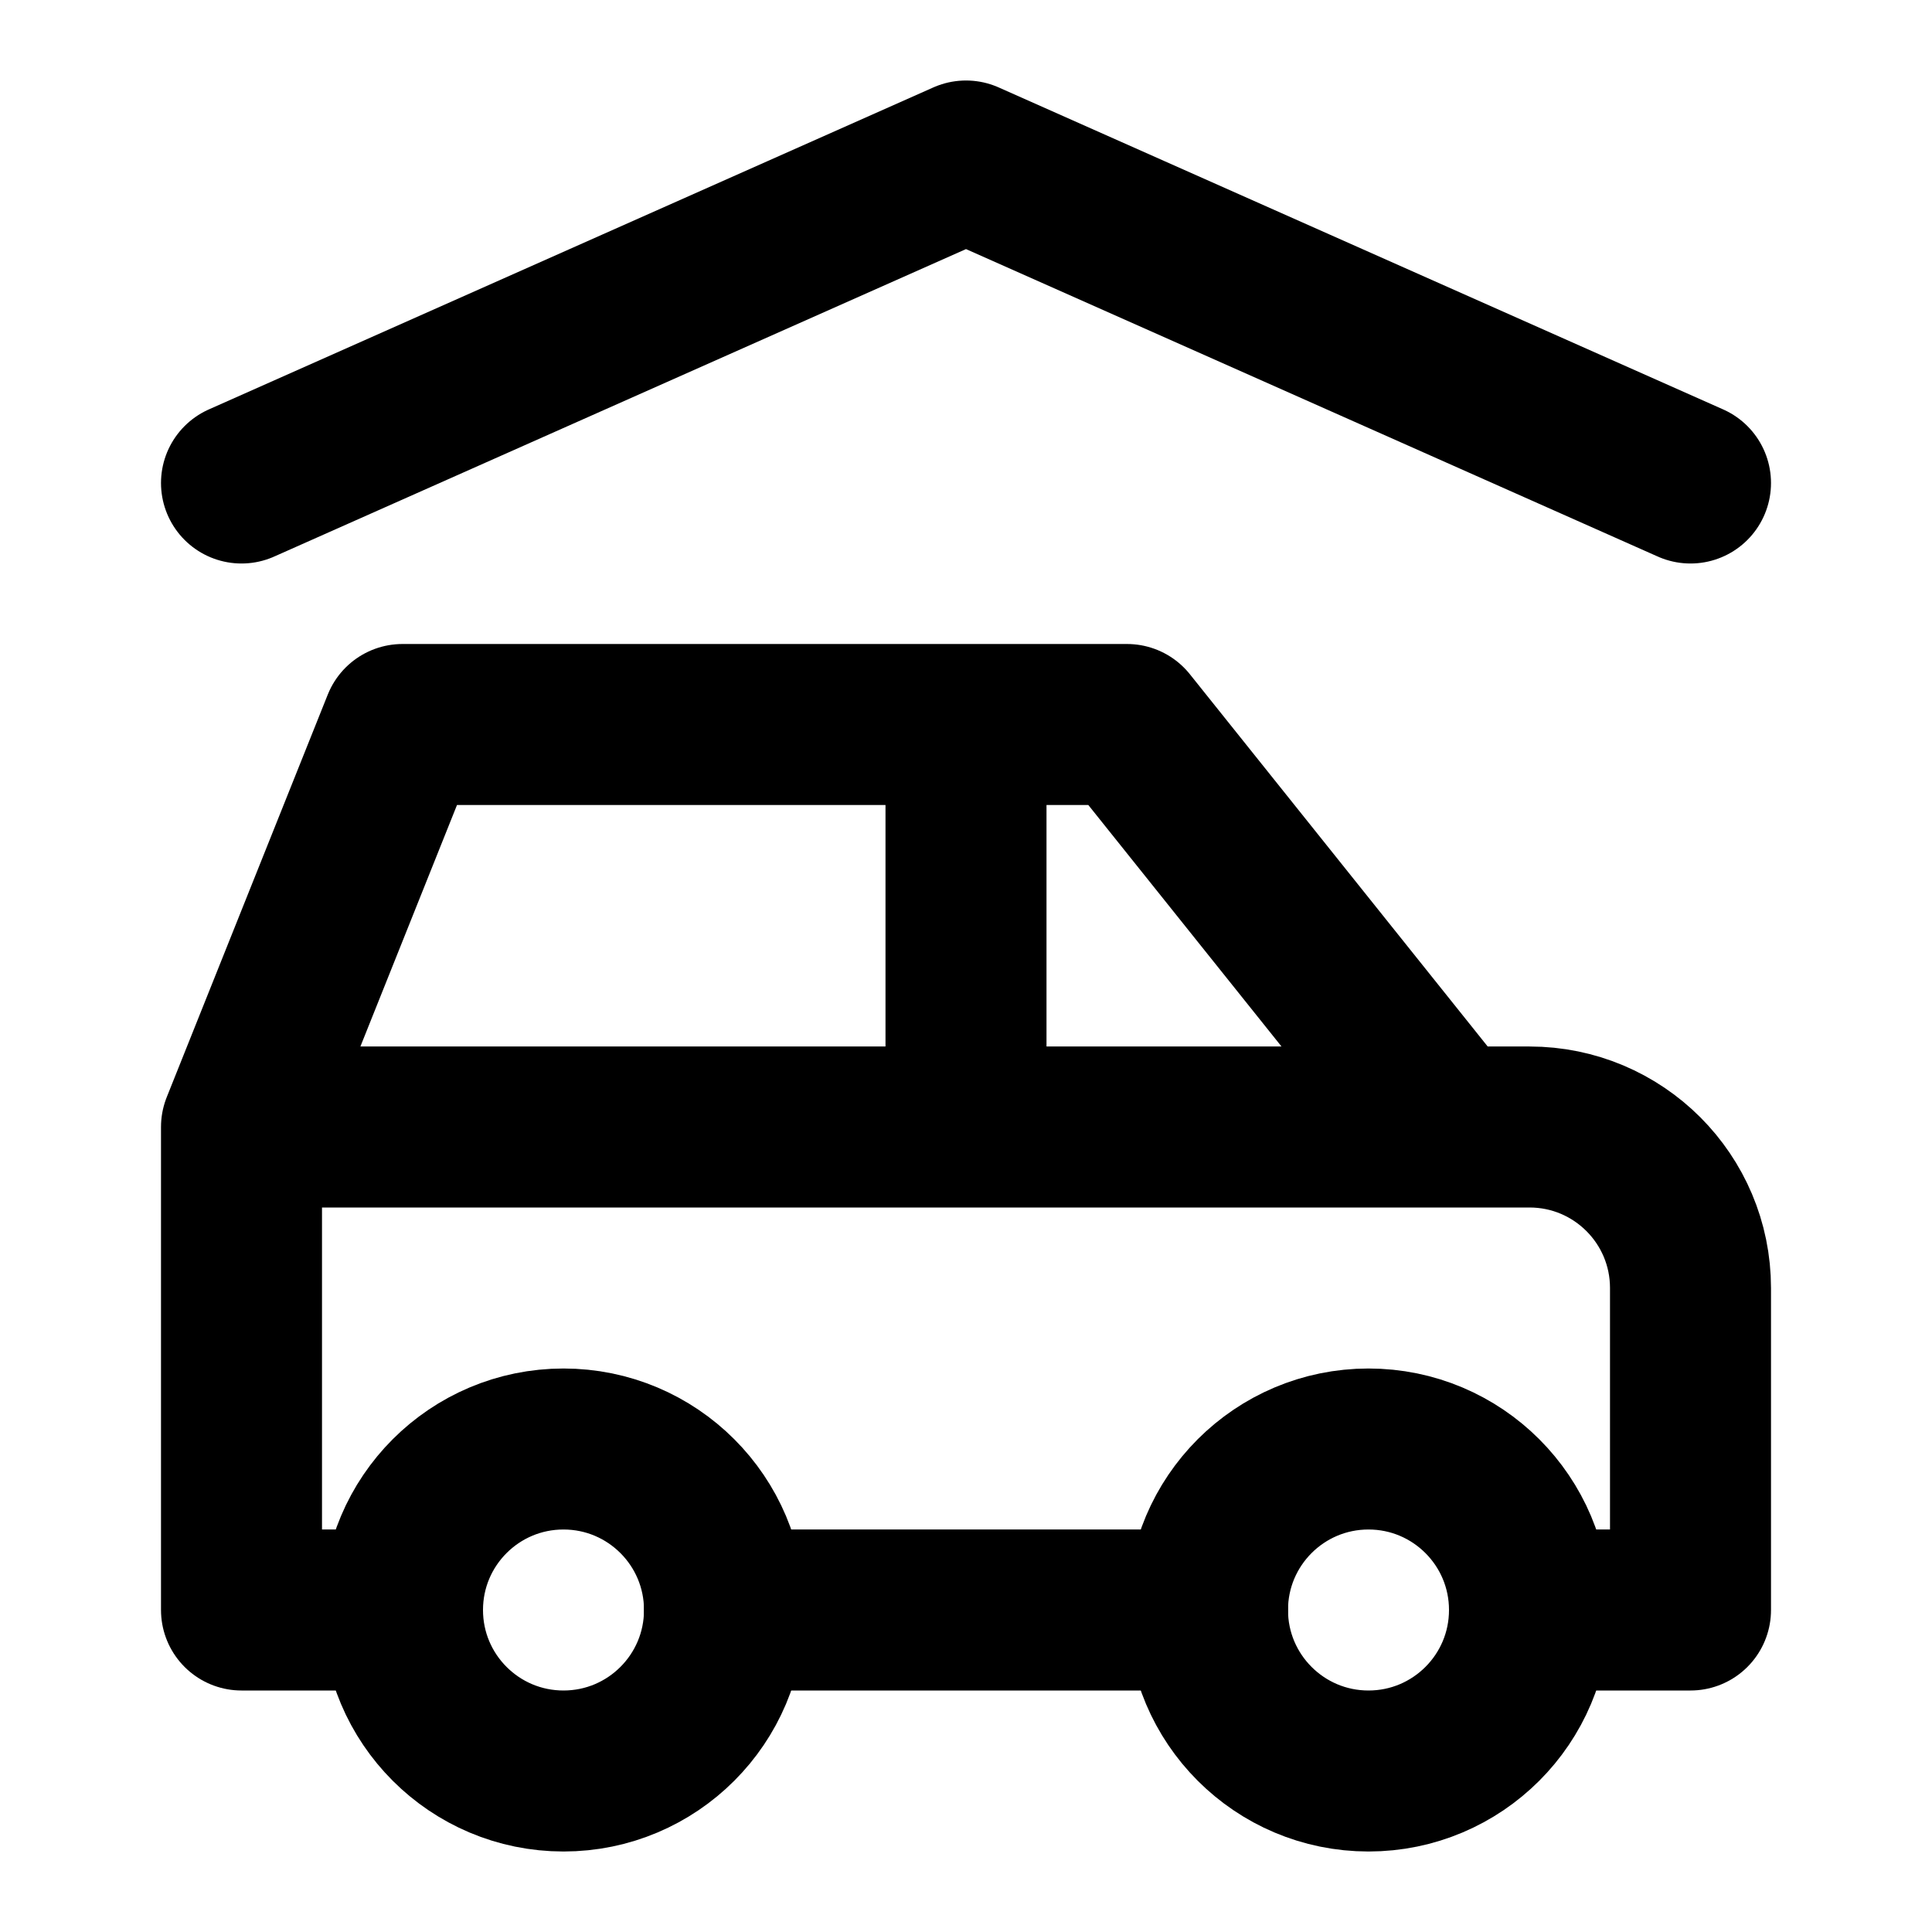
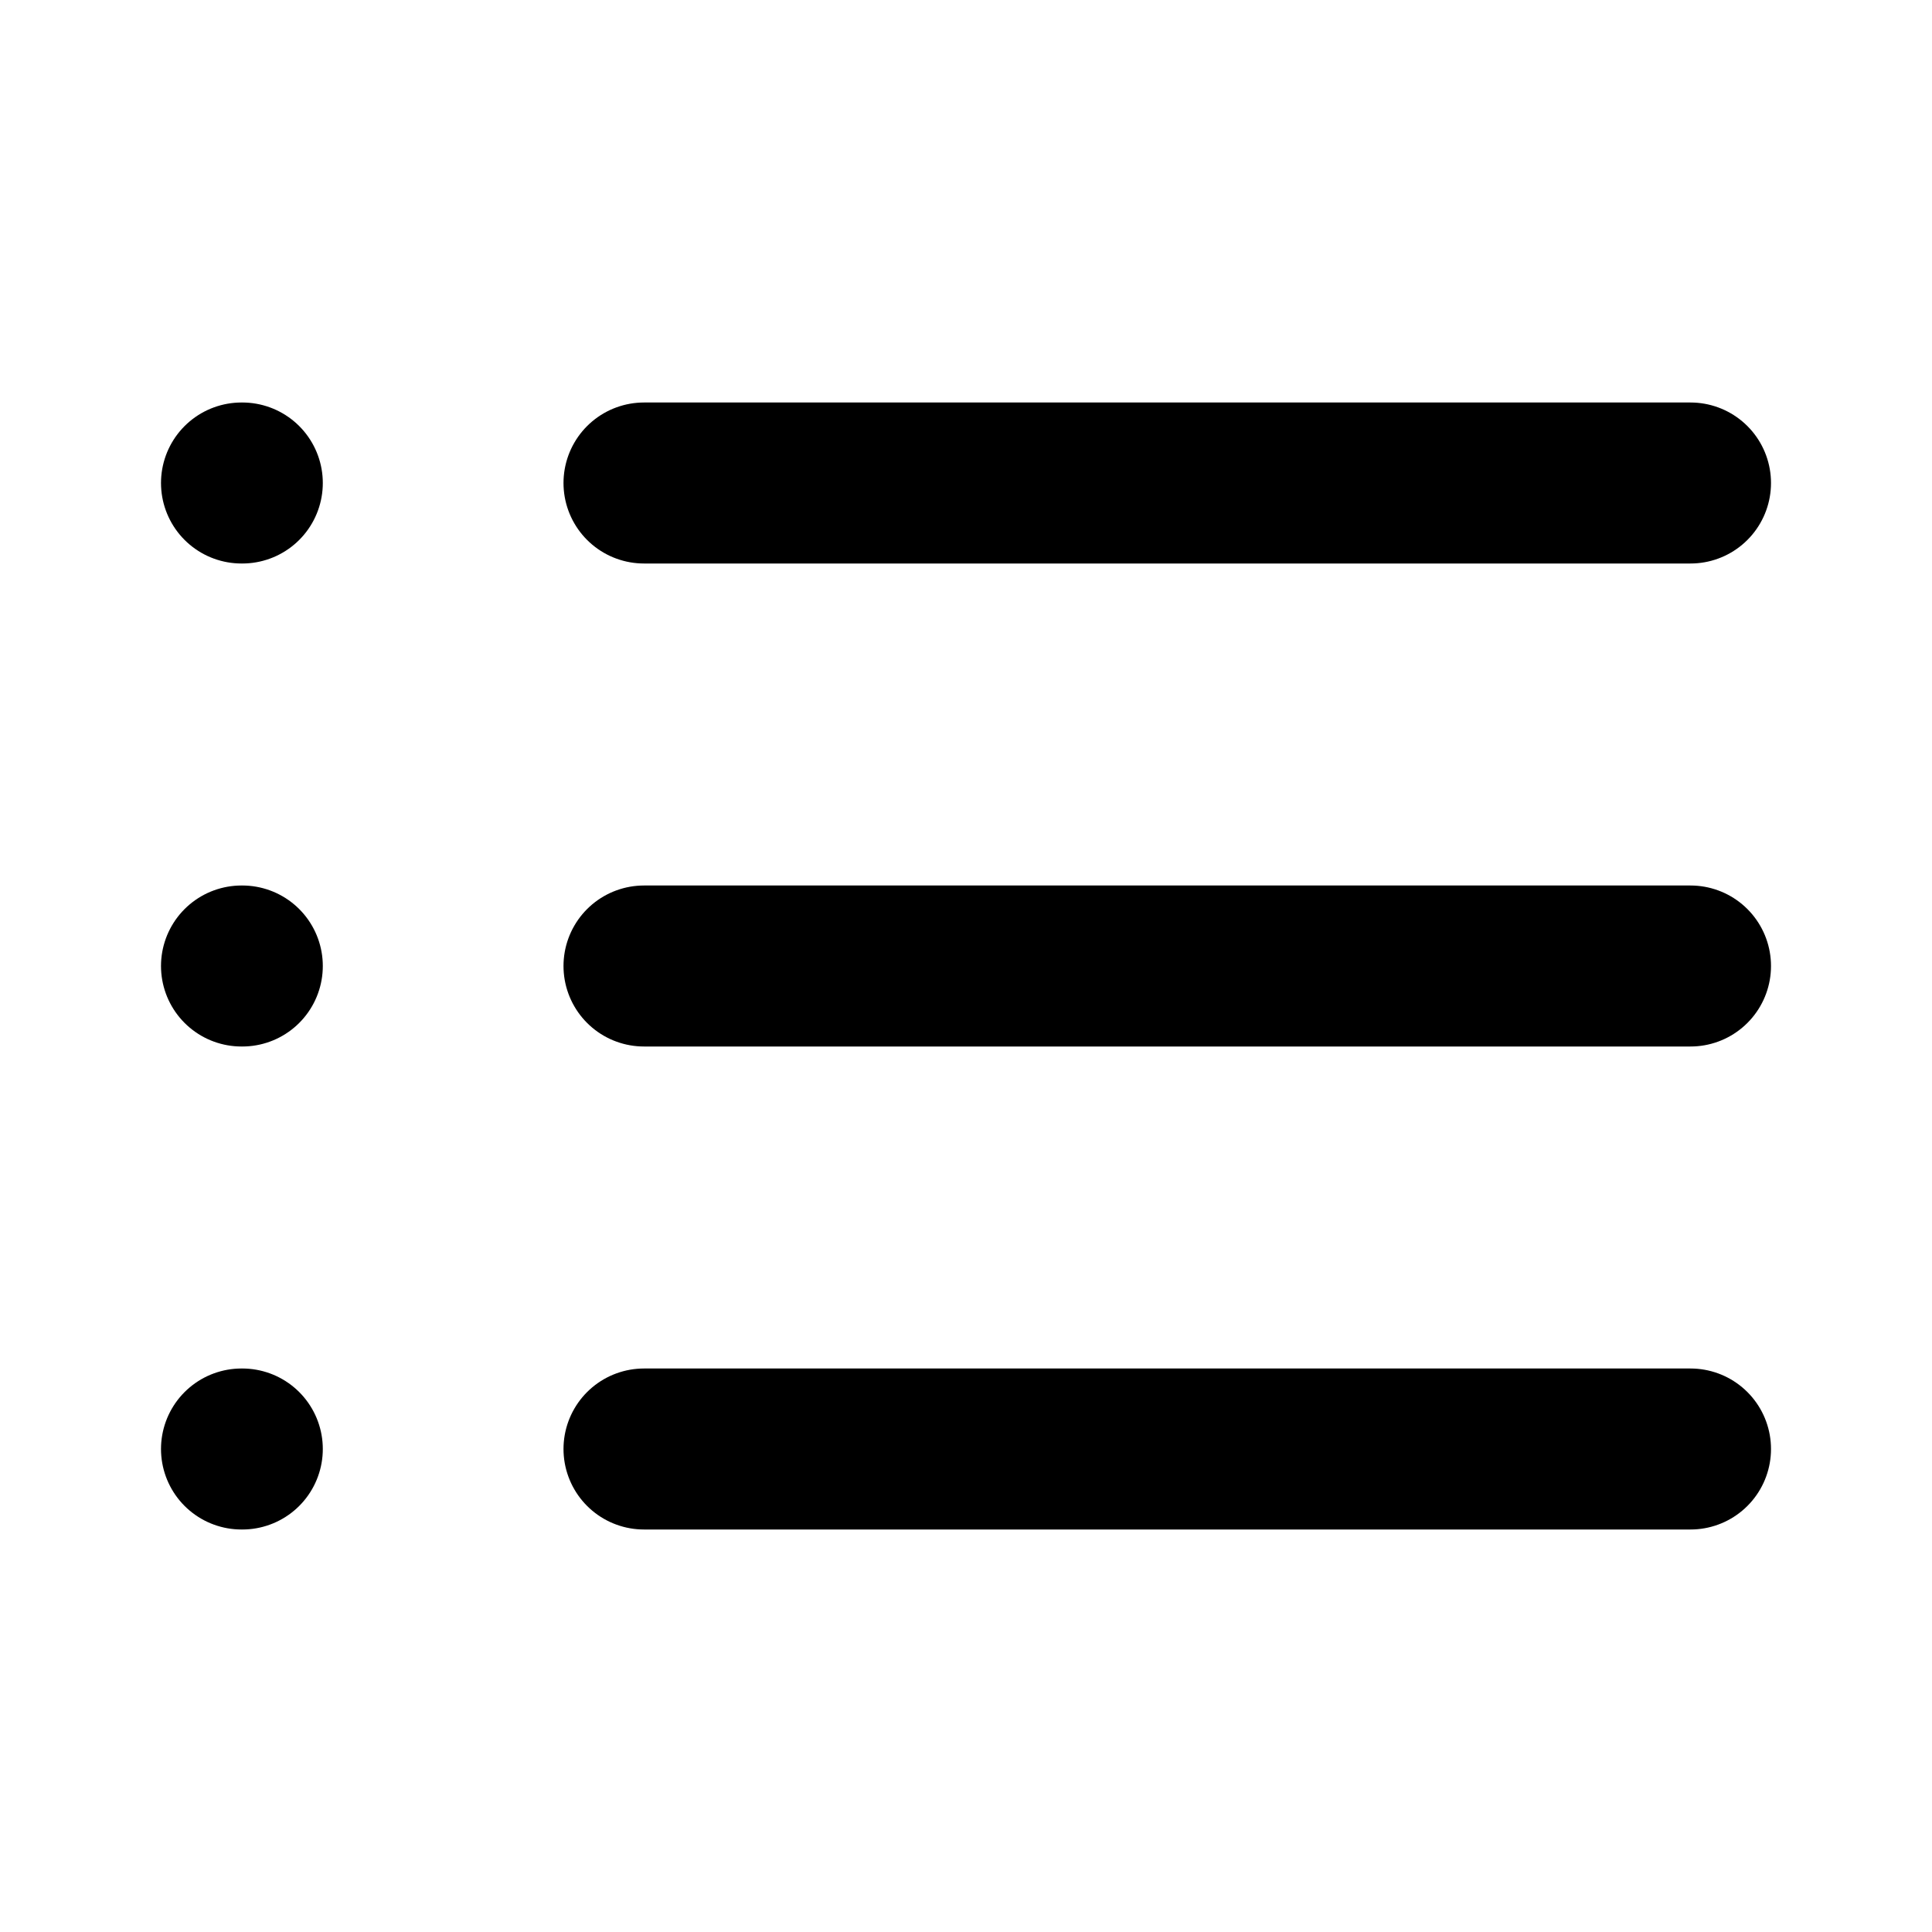
<svg xmlns="http://www.w3.org/2000/svg" width="24" height="24" viewBox="0 0 24 24" fill="none" stroke="currentColor" stroke-width="2" stroke-linecap="round" stroke-linejoin="round">
-   <path d="M5 20a2 2 0 1 0 4 0a2 2 0 0 0 -4 0" />
-   <path d="M15 20a2 2 0 1 0 4 0a2 2 0 0 0 -4 0" />
-   <path d="M5 20h-2v-6l2 -5h9l4 5h1a2 2 0 0 1 2 2v4h-2m-4 0h-6m-6 -6h15m-6 0v-5" />
-   <path d="M3 6l9 -4l9 4" />
+   <line x1="8" y1="6" x2="21" y2="6" />
+   <line x1="8" y1="12" x2="21" y2="12" />
+   <line x1="8" y1="18" x2="21" y2="18" />
+   <line x1="3" y1="6" x2="3.01" y2="6" />
+   <line x1="3" y1="12" x2="3.01" y2="12" />
+   <line x1="3" y1="18" x2="3.01" y2="18" />
</svg>
